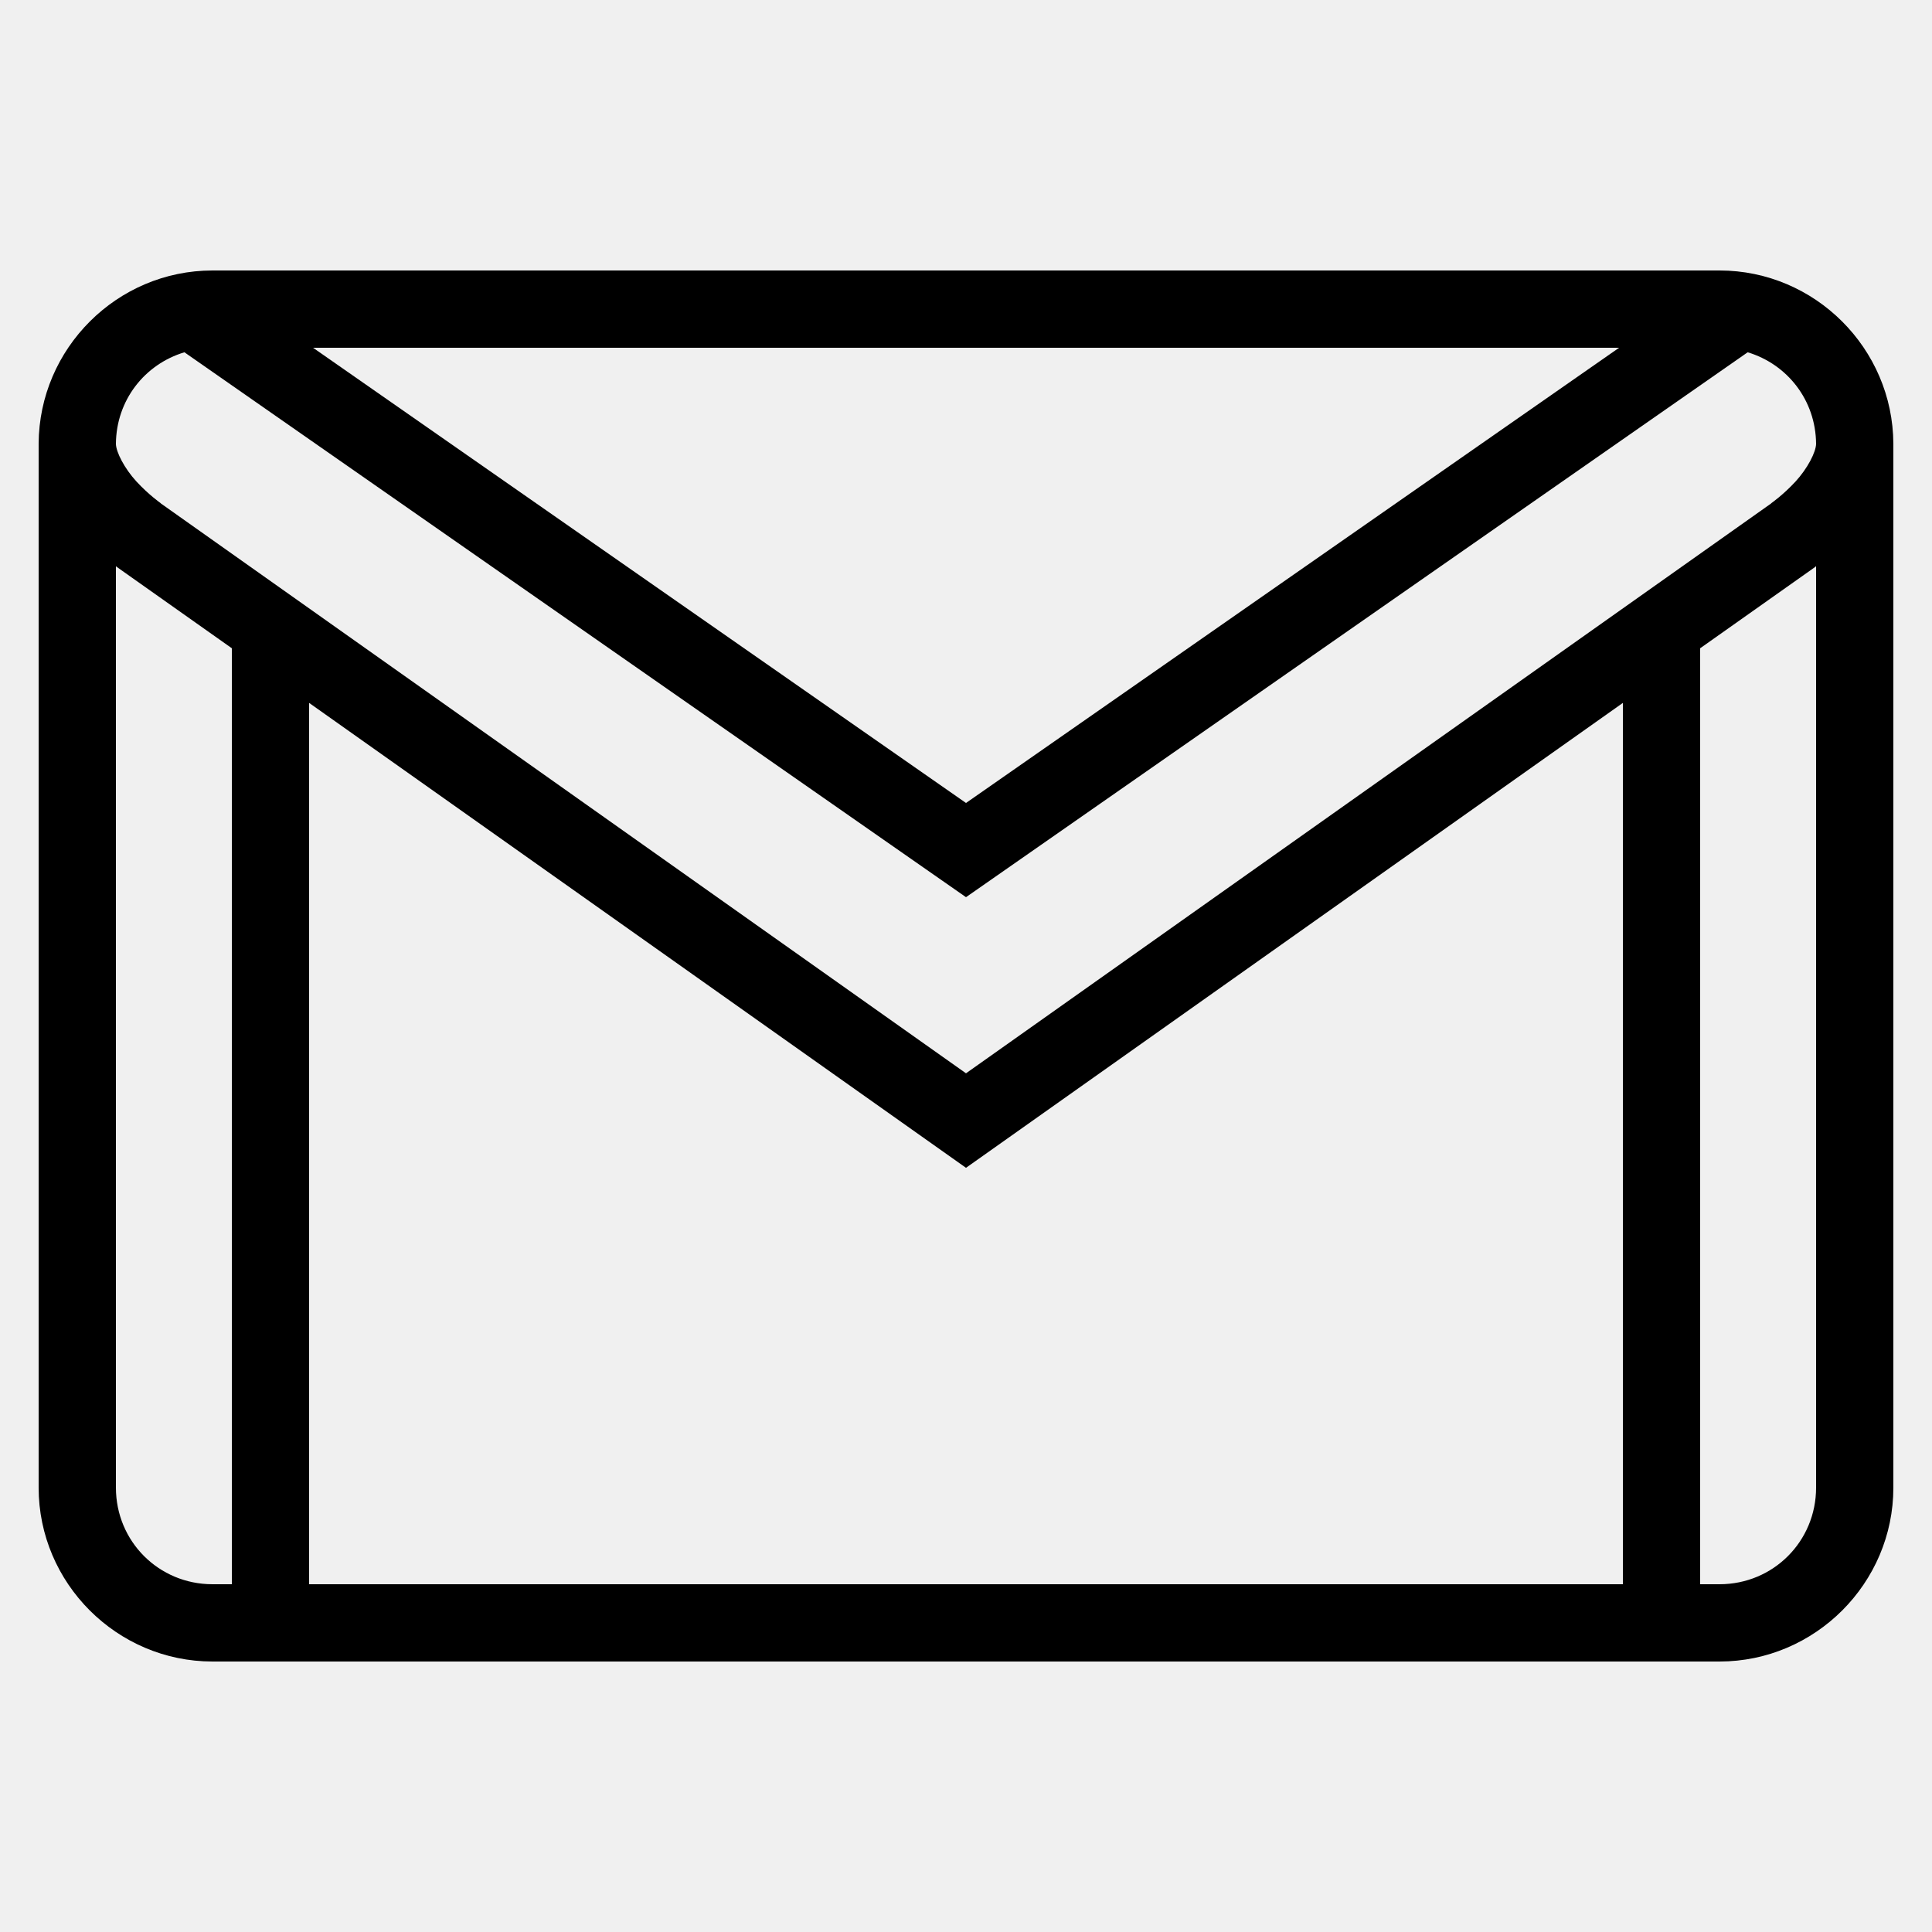
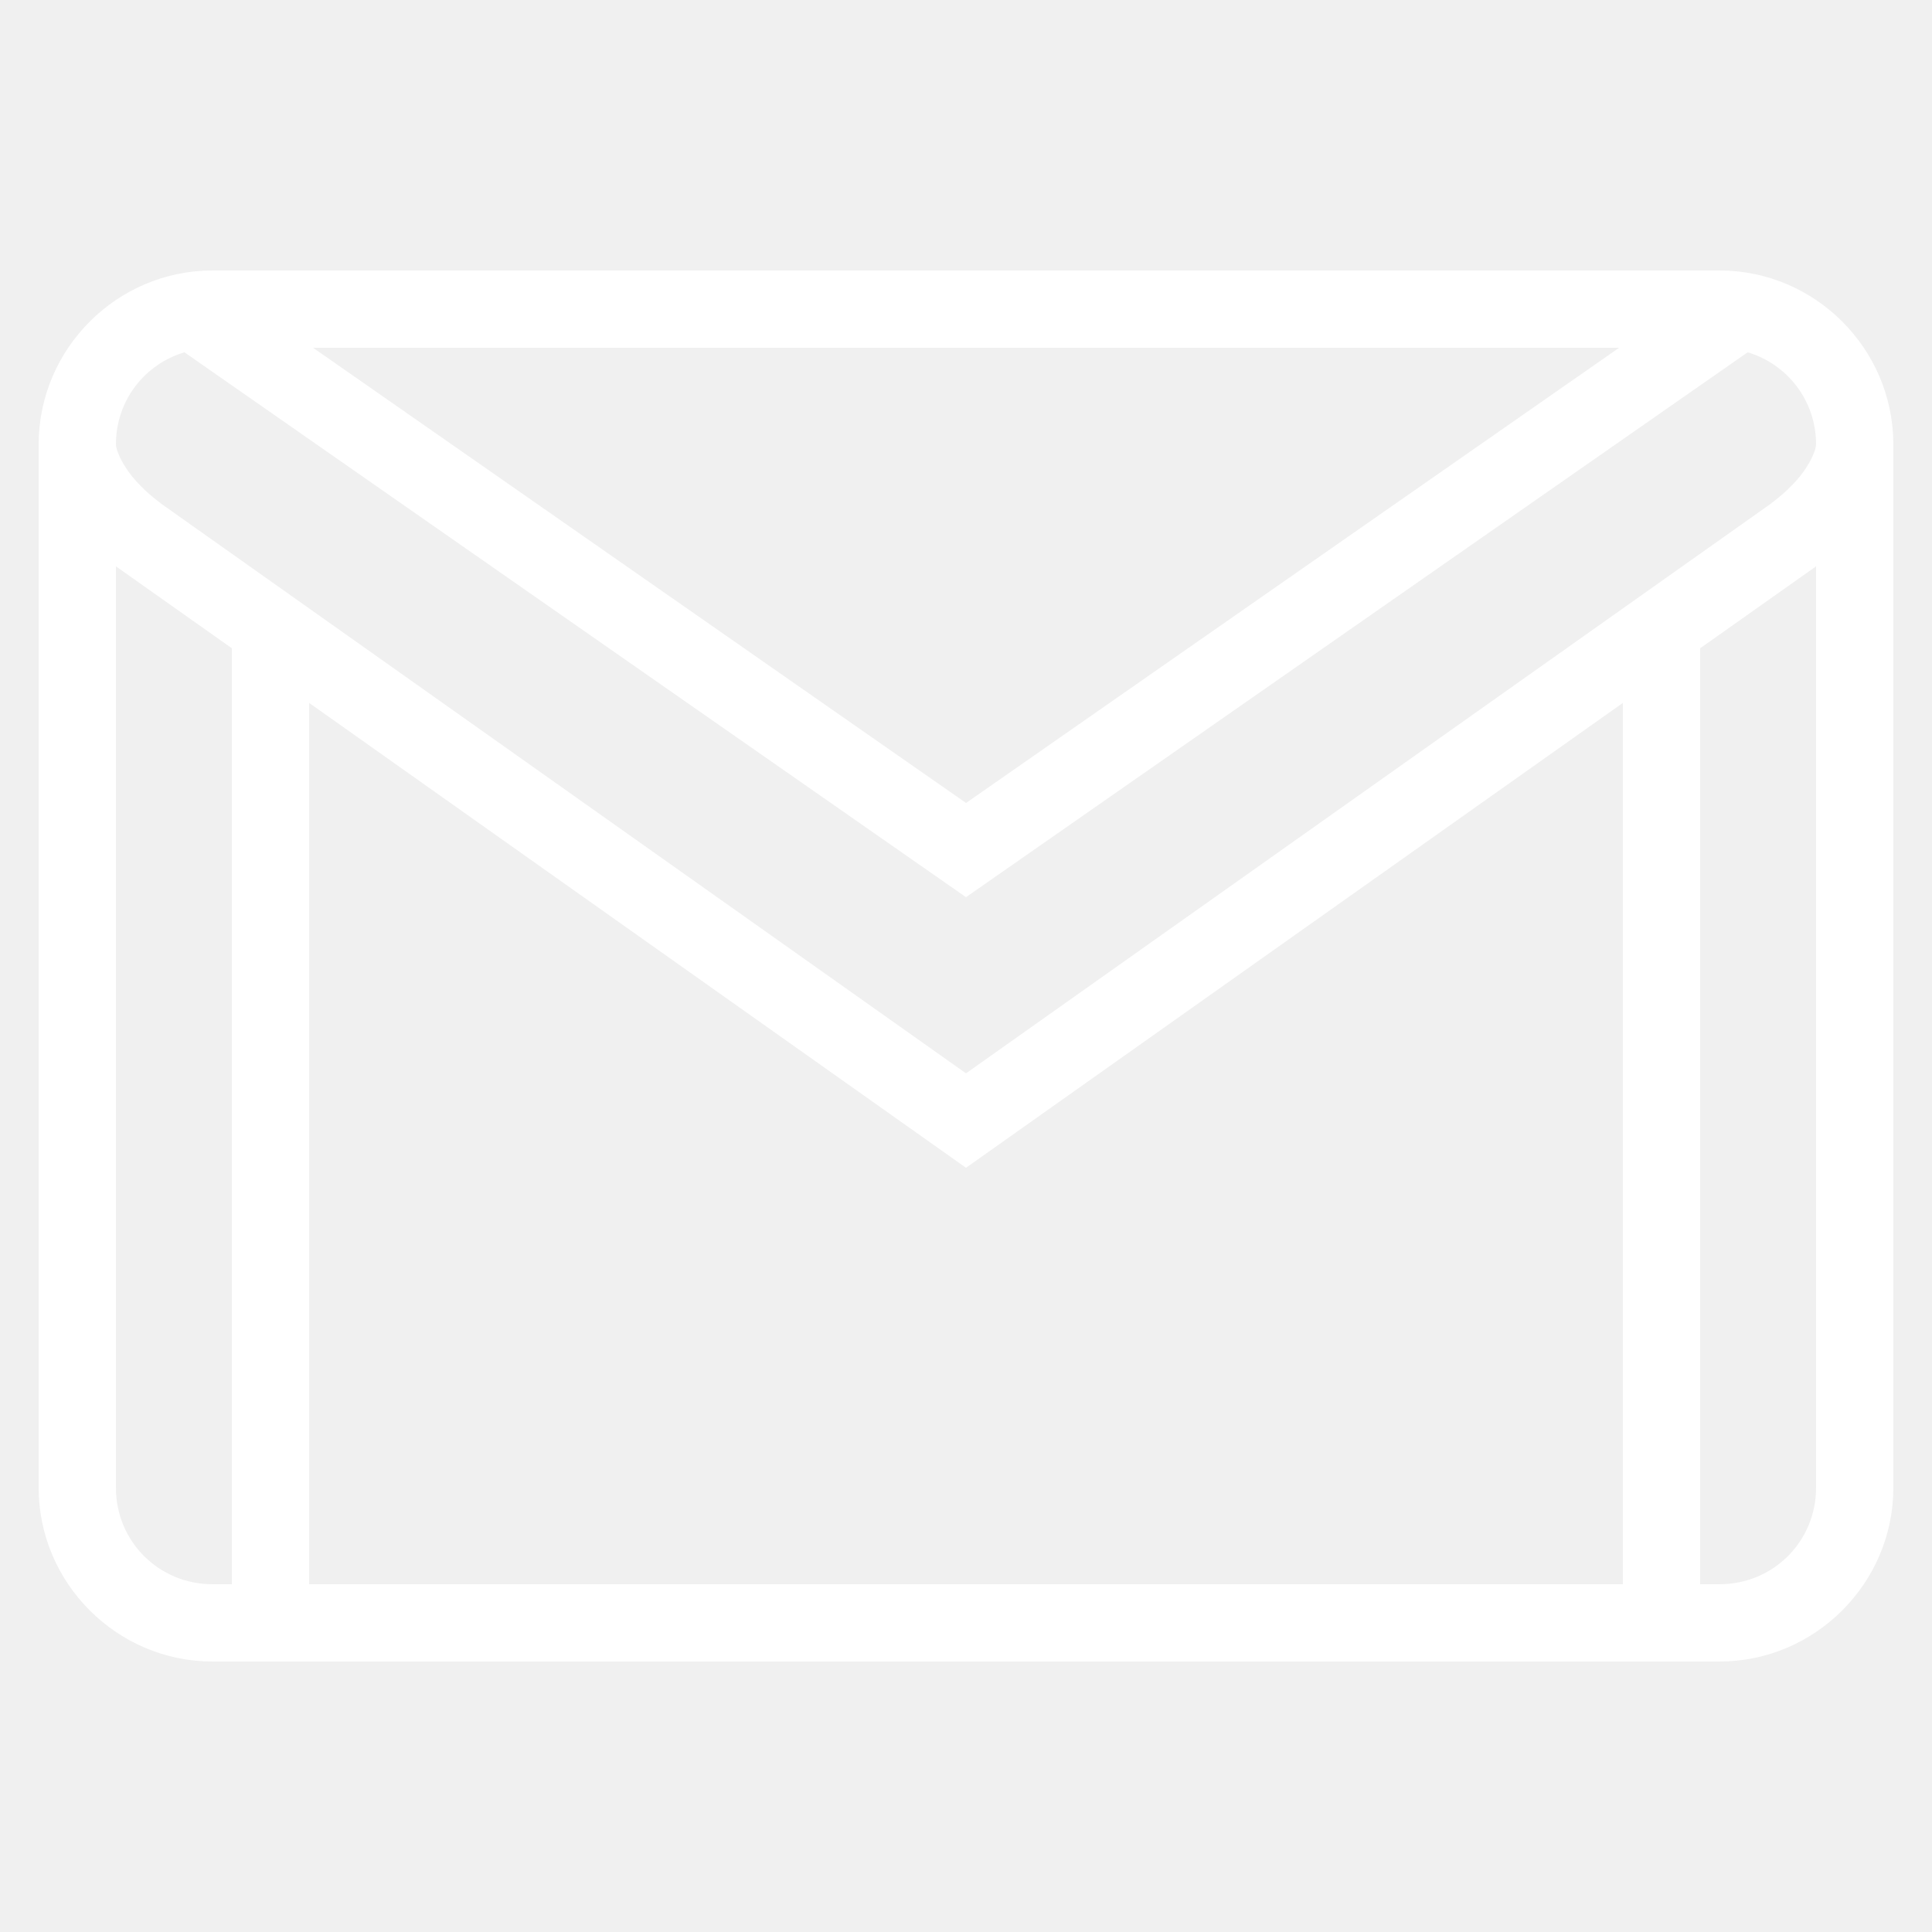
- <svg xmlns="http://www.w3.org/2000/svg" fill="#000000" viewBox="0 0 50 50" width="100px" height="100px">
-   <path d="M 5.5 7 C 3.031 7 1.012 9.016 1 11.484 C 1 11.484 1 11.488 1 11.492 C 1 11.496 1 11.496 1 11.5 L 1 38.5 C 1 40.973 3.027 43 5.5 43 L 44.5 43 C 46.973 43 49 40.973 49 38.5 L 49 11.5 C 49 11.496 49 11.496 49 11.492 C 49 11.488 49 11.484 49 11.484 C 48.988 9.016 46.969 7 44.5 7 Z M 8.102 9 L 41.902 9 L 25 20.781 Z M 4.773 9.117 L 25 23.219 L 45.23 9.117 C 46.254 9.426 46.992 10.355 47 11.488 C 46.996 11.699 46.781 12.121 46.469 12.461 C 46.152 12.805 45.844 13.02 45.844 13.02 L 45.84 13.027 L 25 27.777 L 4.16 13.027 L 4.156 13.02 C 4.156 13.02 3.848 12.805 3.531 12.461 C 3.219 12.121 3.004 11.699 3 11.488 C 3.008 10.355 3.746 9.426 4.773 9.117 Z M 3 14.652 C 3 14.652 3.008 14.66 3.008 14.66 L 3.016 14.664 L 3.016 14.668 L 6 16.777 L 6 41 L 5.5 41 C 4.109 41 3 39.891 3 38.5 Z M 47 14.652 L 47 38.5 C 47 39.891 45.891 41 44.5 41 L 44 41 L 44 16.777 L 46.984 14.668 L 46.984 14.664 C 46.984 14.664 47 14.652 47 14.652 Z M 8 18.191 L 25 30.223 L 42 18.191 L 42 41 L 8 41 Z" />
+ <svg xmlns="http://www.w3.org/2000/svg" version="1.1" width="100px" height="100px" viewBox="0,0,256,256">
+   <g fill="#ffffff" fill-rule="nonzero" stroke="none" stroke-width="1" stroke-linecap="butt" stroke-linejoin="miter" stroke-miterlimit="10" stroke-dasharray="" stroke-dashoffset="0" font-family="none" font-weight="none" font-size="none" text-anchor="none" style="mix-blend-mode: normal">
+     <g transform="scale(5.12,5.12)">
+       <path d="M5.5,7c-2.469,0 -4.488,2.016 -4.5,4.484c0,0 0,0.004 0,0.008c0,0.004 0,0.004 0,0.008v27c0,2.473 2.027,4.5 4.5,4.5h39c2.473,0 4.5,-2.027 4.5,-4.5v-27c0,-0.004 0,-0.004 0,-0.008c0,-0.004 0,-0.008 0,-0.008c-0.012,-2.469 -2.031,-4.484 -4.5,-4.484zM8.102,9h33.801l-16.902,11.781zM4.773,9.117l20.227,14.102l20.23,-14.102c1.023,0.309 1.762,1.238 1.77,2.371c-0.004,0.211 -0.219,0.633 -0.531,0.973c-0.316,0.344 -0.625,0.559 -0.625,0.559l-0.004,0.008l-20.84,14.75l-20.84,-14.75l-0.004,-0.008c0,0 -0.309,-0.215 -0.625,-0.559c-0.312,-0.34 -0.527,-0.762 -0.531,-0.973c0.008,-1.133 0.746,-2.062 1.773,-2.371zM3,14.652l0.008,0.008l0.008,0.004v0.004l2.984,2.109v24.223h-0.5c-1.391,0 -2.5,-1.109 -2.5,-2.5zM47,14.652v23.848c0,1.391 -1.109,2.5 -2.5,2.5h-0.5v-24.223l2.984,-2.109v-0.004zM8,18.191l17,12.031l17,-12.031v22.809h-34z" />
+     </g>
+   </g>
</svg>
